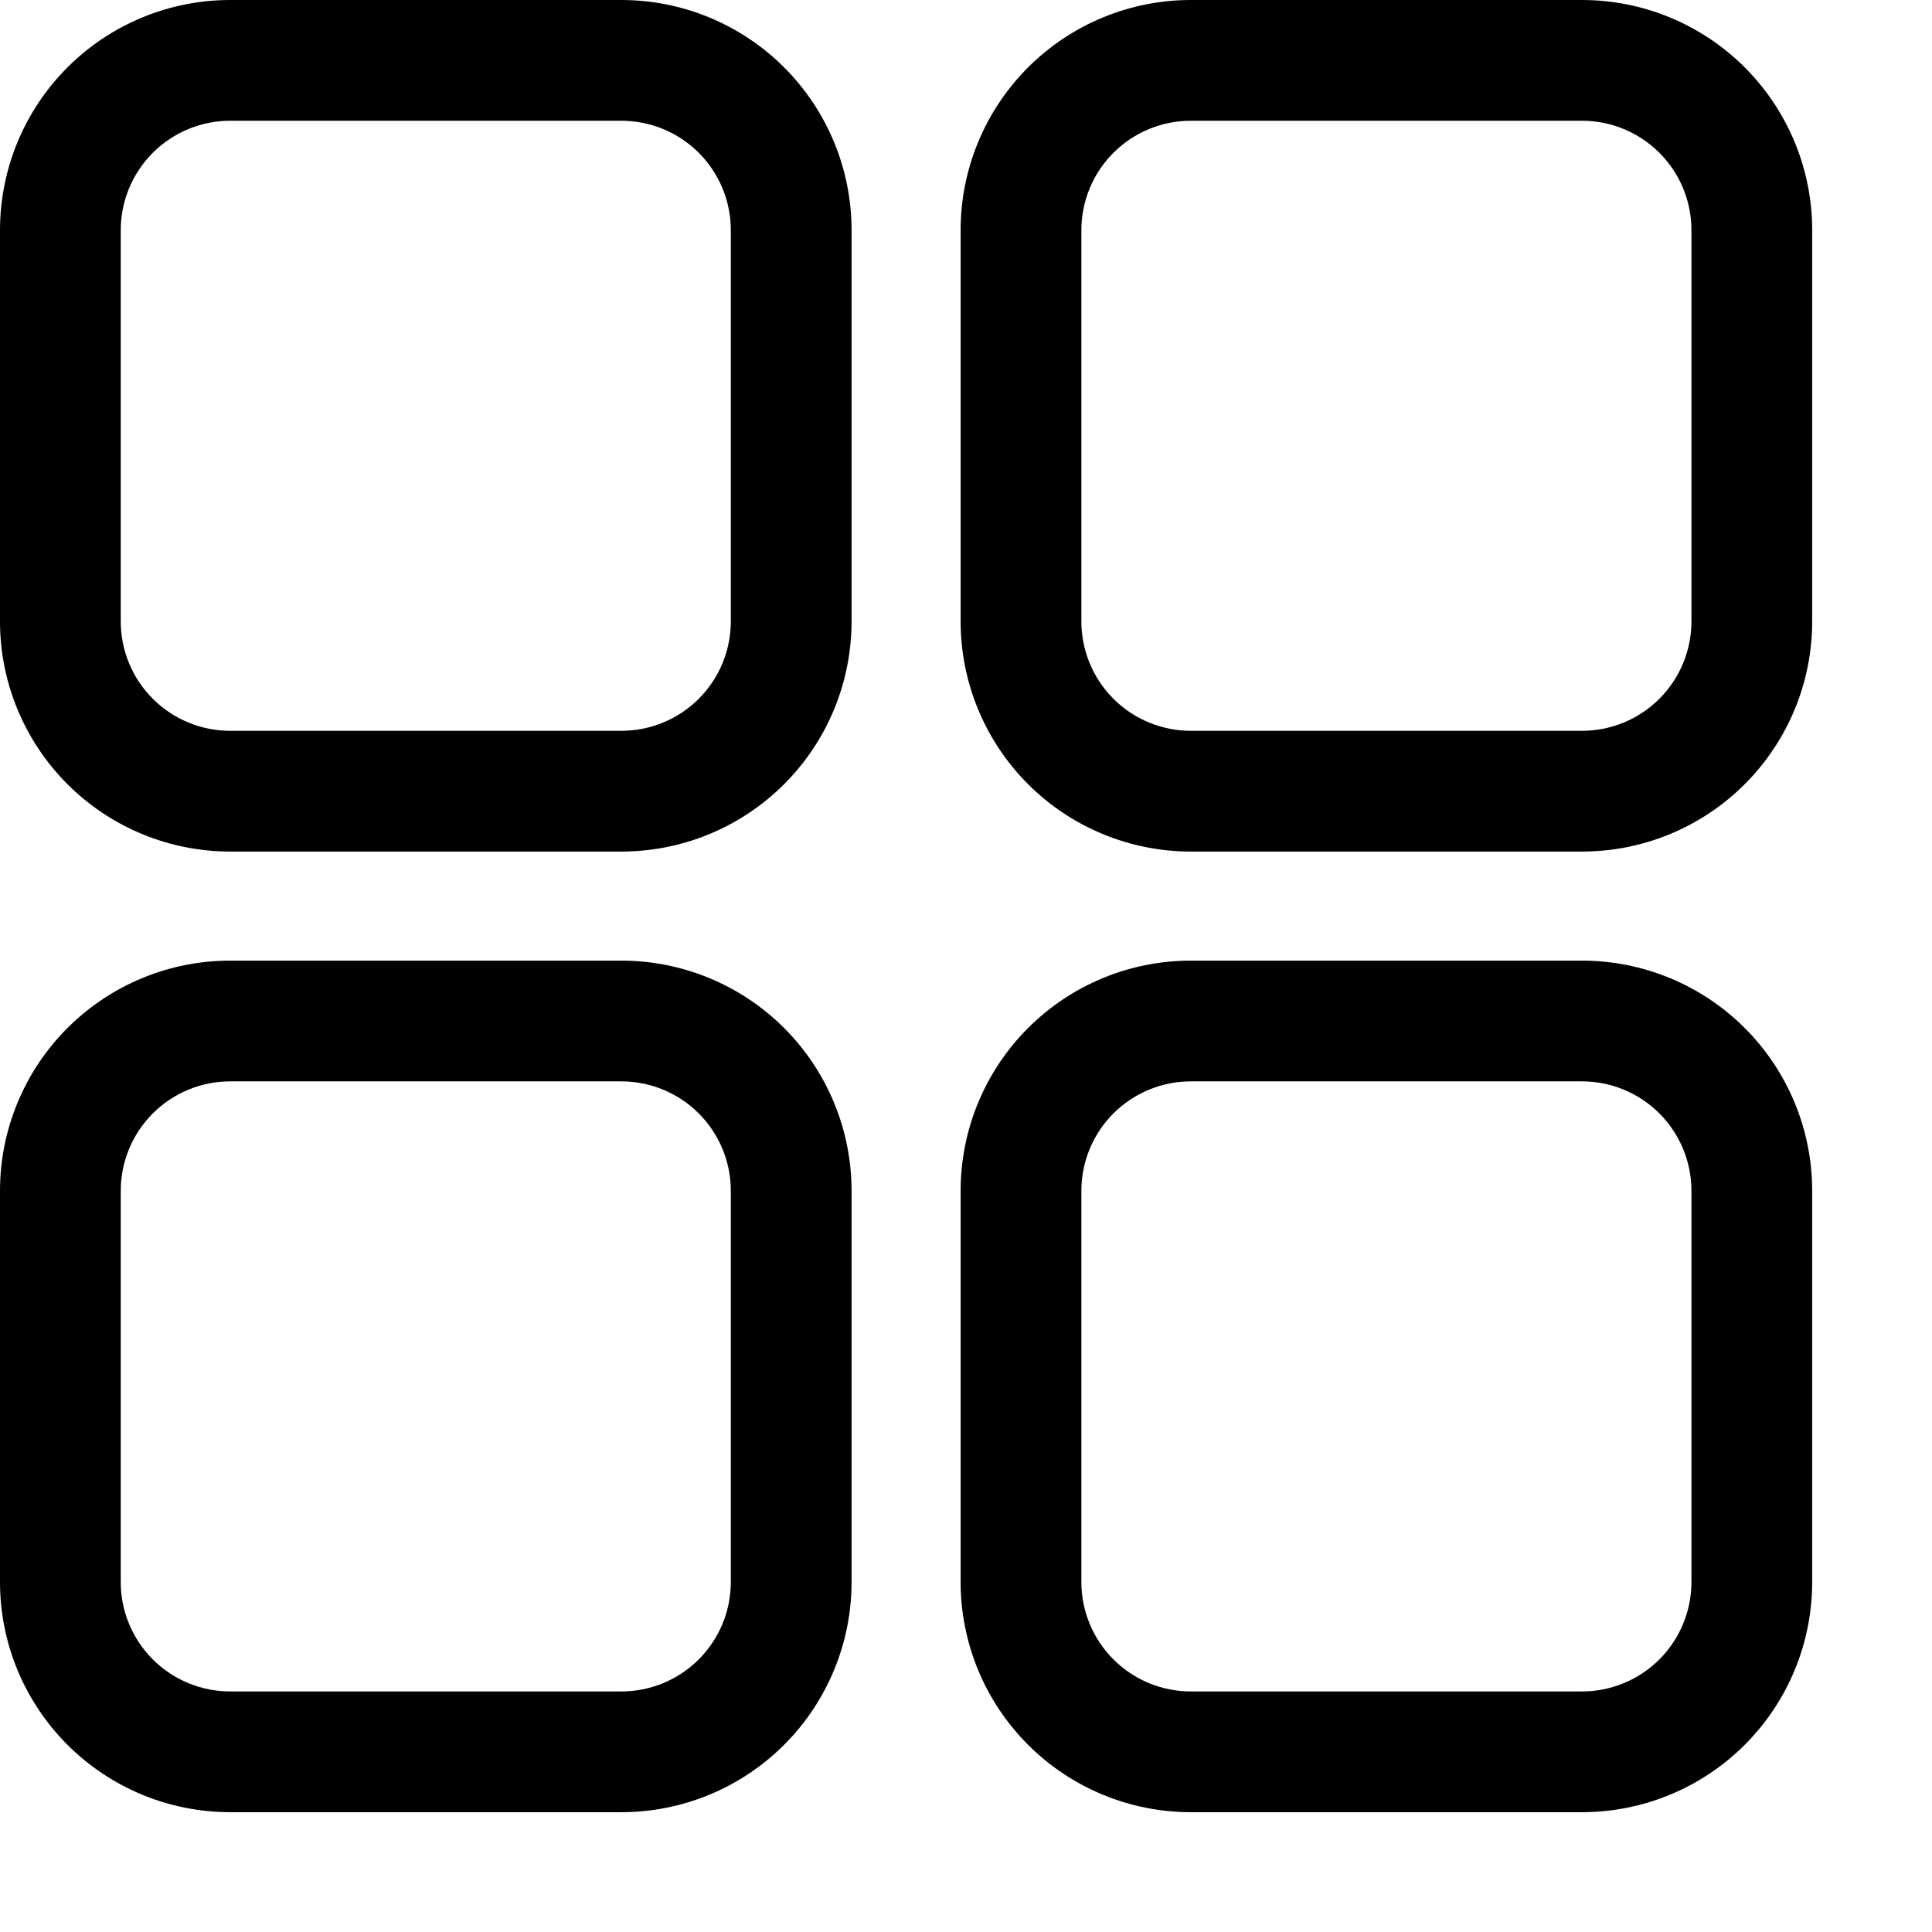
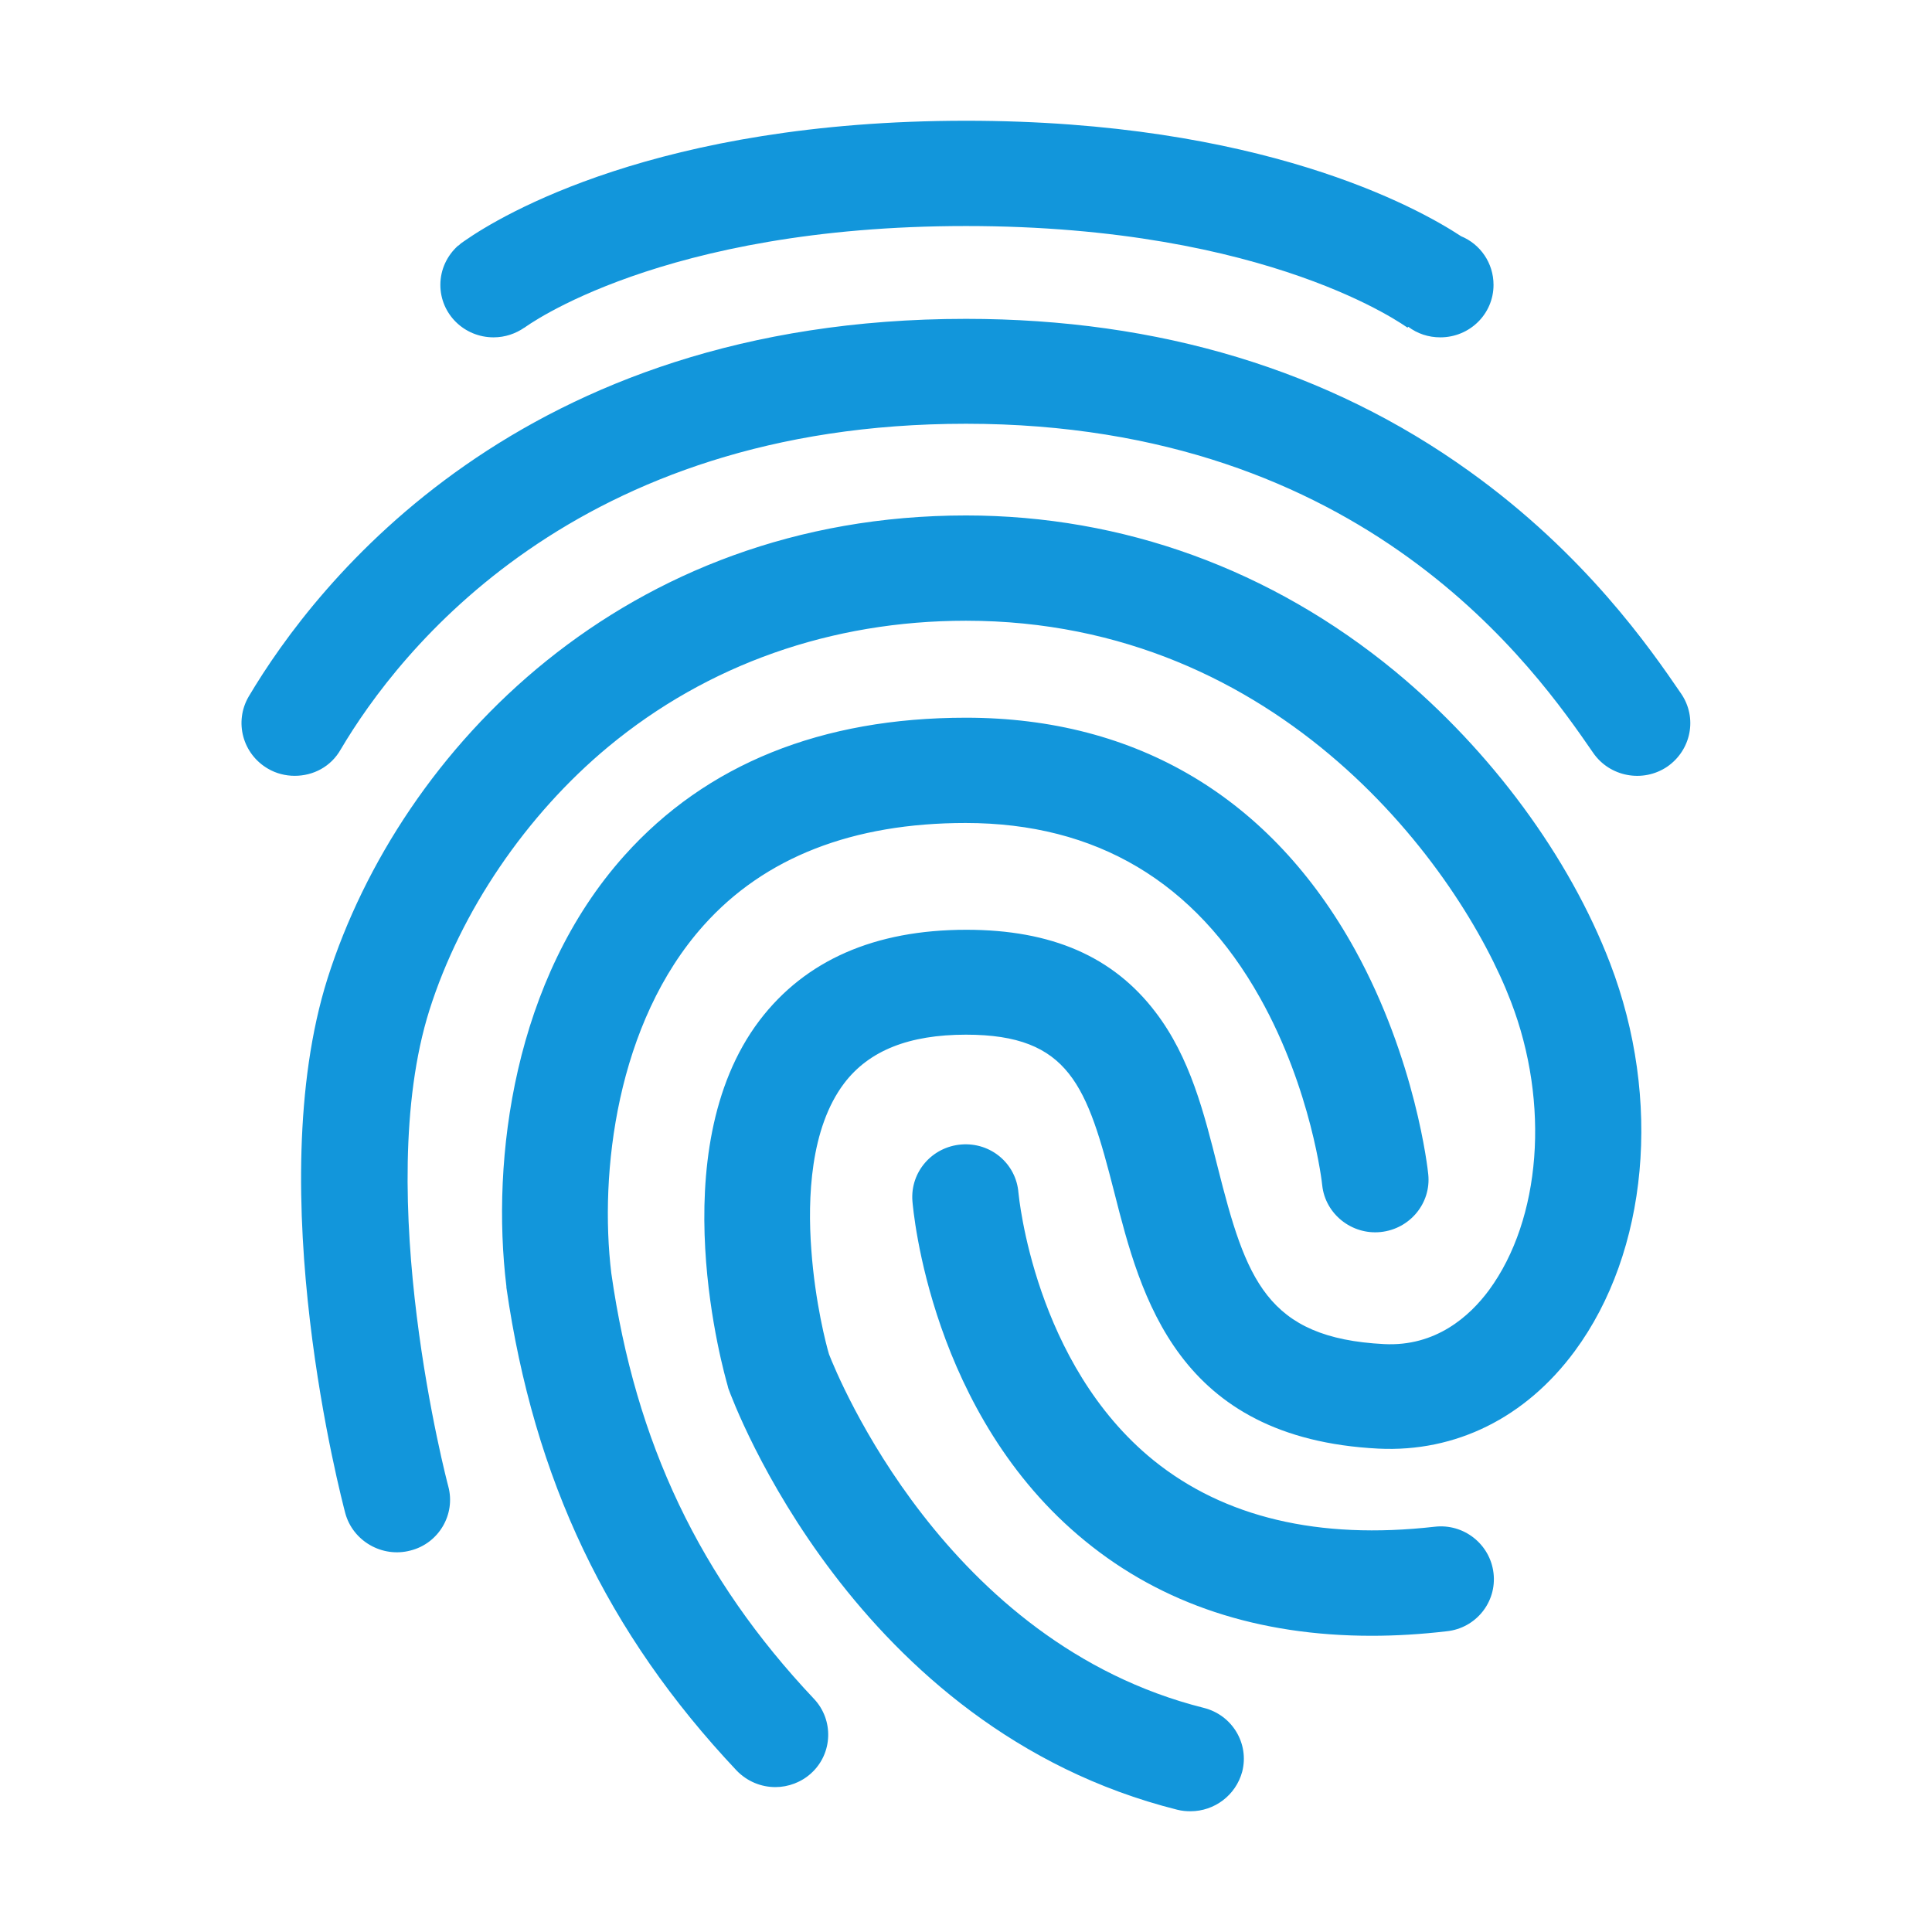
- <svg xmlns="http://www.w3.org/2000/svg" xmlns:xlink="http://www.w3.org/1999/xlink" class="icon" width="1em" height="1em" vertical-align="middle" viewBox="0 0 1024 1024" version="1.1">
-   <defs>
-     <path fill="currentColor" id="OC" d="M328.996 451.348h-206.643a122 122 0 0 1-122.353-122.352v-206.643a122 122 0 0 1 122.353-122.353h206.643a122 122 0 0 1 122.352 122.353v206.643a122 122 0 0 1-122.352 122.352zm-206.643-387.348a58 58 0 0 0-58.353 58.353v206.643a58 58 0 0 0 58.353 58.352h206.643a58 58 0 0 0 58.352-58.352v-206.643a58 58 0 0 0-58.352-58.353z" />
-   </defs>
-   <use xlink:href="#OC" />
-   <use xlink:href="#OC" transform="translate(509.151 0)" />
-   <use xlink:href="#OC" transform="translate(0 509.151)" />
-   <use xlink:href="#OC" transform="translate(509.151 509.151)" />
+ <svg xmlns="http://www.w3.org/2000/svg" class="icon" width="24" height="24" viewBox="0 0 1024 1024">
+   <path fill="#1296db" d="M156.2 411.2c-4.8 0-9.8-1.2-14.2-3.8-13.4-7.8-18-24.8-10.2-38.2C167.4 309.2 275.6 169 512 169c102.4 0 192.2 27.2 266.8 80.8 61.4 44 95.8 93.8 112.2 117.8 8.8 12.8 5.4 30-7.4 38.8-12.8 8.6-30.4 5.4-39.2-7.4-29.8-43.2-120.2-174.4-332.4-174.4-207.2 0-300.8 120.8-331.4 172.6-5.2 9.2-14.6 14-24.4 14zM631 960c12.6 0 24-8.4 27.4-21 3.8-14.8-5.2-30-20.4-33.8C501 870.8 443.8 729 439.4 717.8c-1.4-4.6-7.4-27.4-9.4-55.6-2-27-.6-64.2 17.4-88 13.2-17.4 34.4-25.8 64.6-25.8 55 0 64.2 27.2 78.6 83.6 14 55 33.2 130.4 140 135.8 41 2 78-16.4 104-51.6 39-52.8 46.4-133.6 18.8-205.6-21.6-56.4-63.2-112.8-114-154.8-65.6-54-144.2-82.6-227.4-82.6-180 0-299.6 123.2-338.4 245.4C138 631.4 181.2 795 183 802c4 14.8 19.6 23.8 34.6 19.8 15-3.8 24-19.2 20-34-.4-1.4-40.8-154.8-10-252.4 16.6-52.4 51.2-103.4 94.8-139.6C375 352.2 440.6 329 512 329c167.2 0 262 131.8 288.8 201.8 20.8 54 16 115.4-11.6 153-10.2 13.8-28.2 30-55.6 28.6-62.4-3.2-73.2-34.4-88.2-93.8-7.2-28.6-14.6-58.2-33-82.2-22.4-29.4-55-43.6-100.2-43.6-48.6 0-85.4 16.2-109.6 48-52.8 69.6-18.4 188.4-17 193.4l.4 1.6c2.6 7.2 66.6 180.4 238 223.4 2.4.6 4.6.8 7 .8zm-220-12.8c6.8 0 13.8-2.6 19-7.4 11.4-10.4 12-28.2 1.4-39.4-60.4-64-94.6-135.6-107.4-225.6-6.4-52.8 2.6-132.6 49-184.4 32.2-36 79-54.2 138.8-54.2 69.2 0 121.6 31.2 156 92.6 27.4 48.8 33 98.8 33 99.4 1.6 15.2 15.6 26.4 31 24.8s26.8-15.2 25.2-30.6c-.2-2.4-6.6-60.6-38.8-119-44.4-80.4-115.6-123-206.2-123-76.6 0-137.6 24.6-181 73-58.8 65.6-70.8 161-62.6 228.4v.6c14.6 101.8 53.4 183.2 122 256 5.6 5.8 13 8.8 20.6 8.8zM727 867c12.8 0 26.2-.8 39.8-2.4 15.4-1.6 26.6-15.4 24.8-30.8-1.8-15.4-15.8-26.4-31.2-24.6-61.6 7-111.6-5-149-35.2-63.2-51.2-71.4-140.2-71.6-141.8-1.2-15.4-14.6-26.8-30.2-25.6s-27.2 14.6-26 30c.4 4.6 9.6 113.4 91.6 180.2C616 850.2 667 867 727 867zm64.6-716c0 15.4-12.6 27.8-28.2 27.8-6.4 0-12.2-2-17-5.6l-.4.4.2.2c-.8-.4-72.6-54-234.2-54s-233.4 53.4-234.2 54l.2-.2c-4.6 3.2-10.2 5.2-16.4 5.2-15.6 0-28.2-12.4-28.2-27.8 0-8.2 3.6-15.6 9.4-20.8 0 0 .2 0 .4-.2 1-1 2.2-1.8 3.4-2.6C265 114.6 348.2 64 512 64c156 0 239 45.8 262.4 61.2 10.2 4.2 17.2 14.2 17.2 25.8z" />
</svg>
